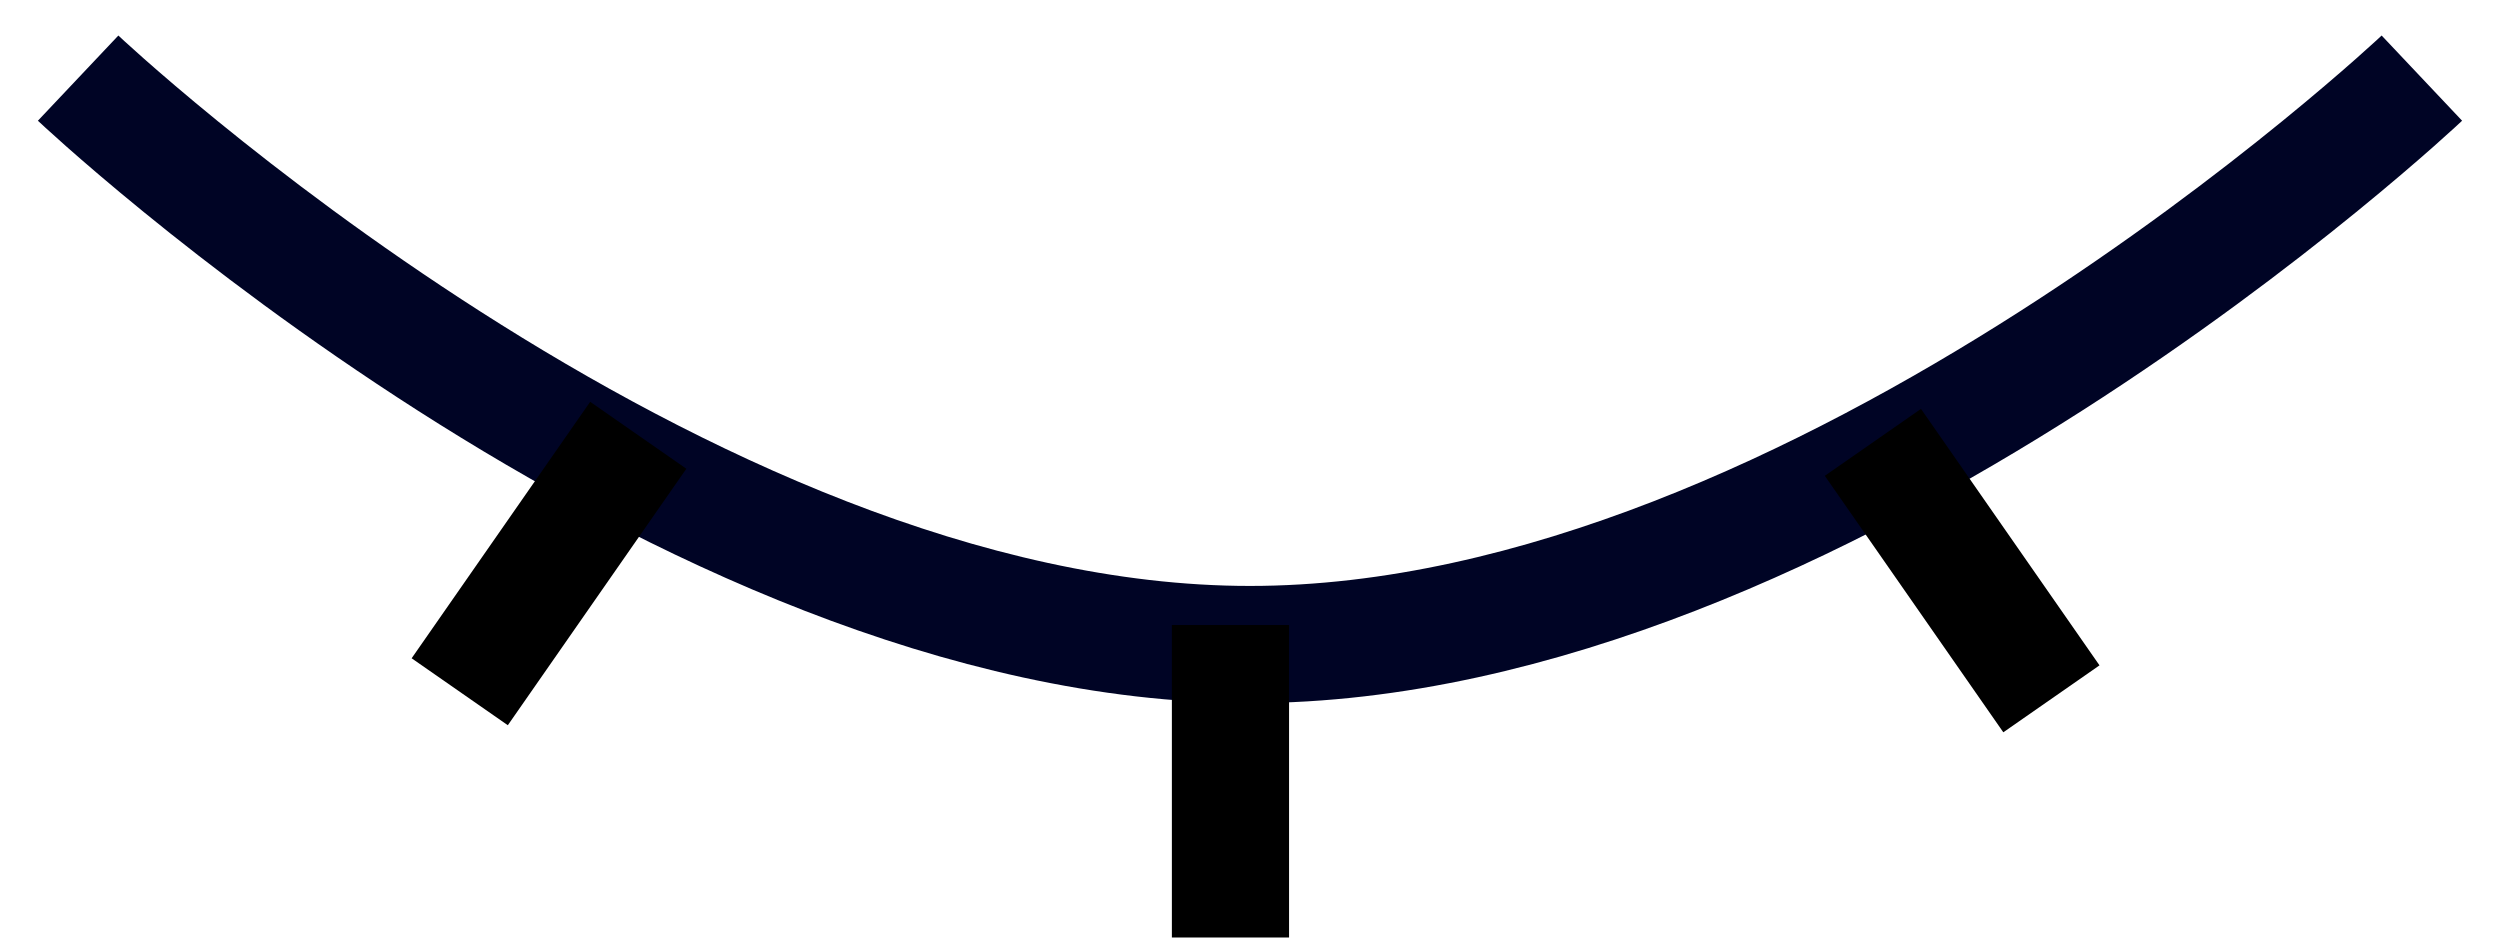
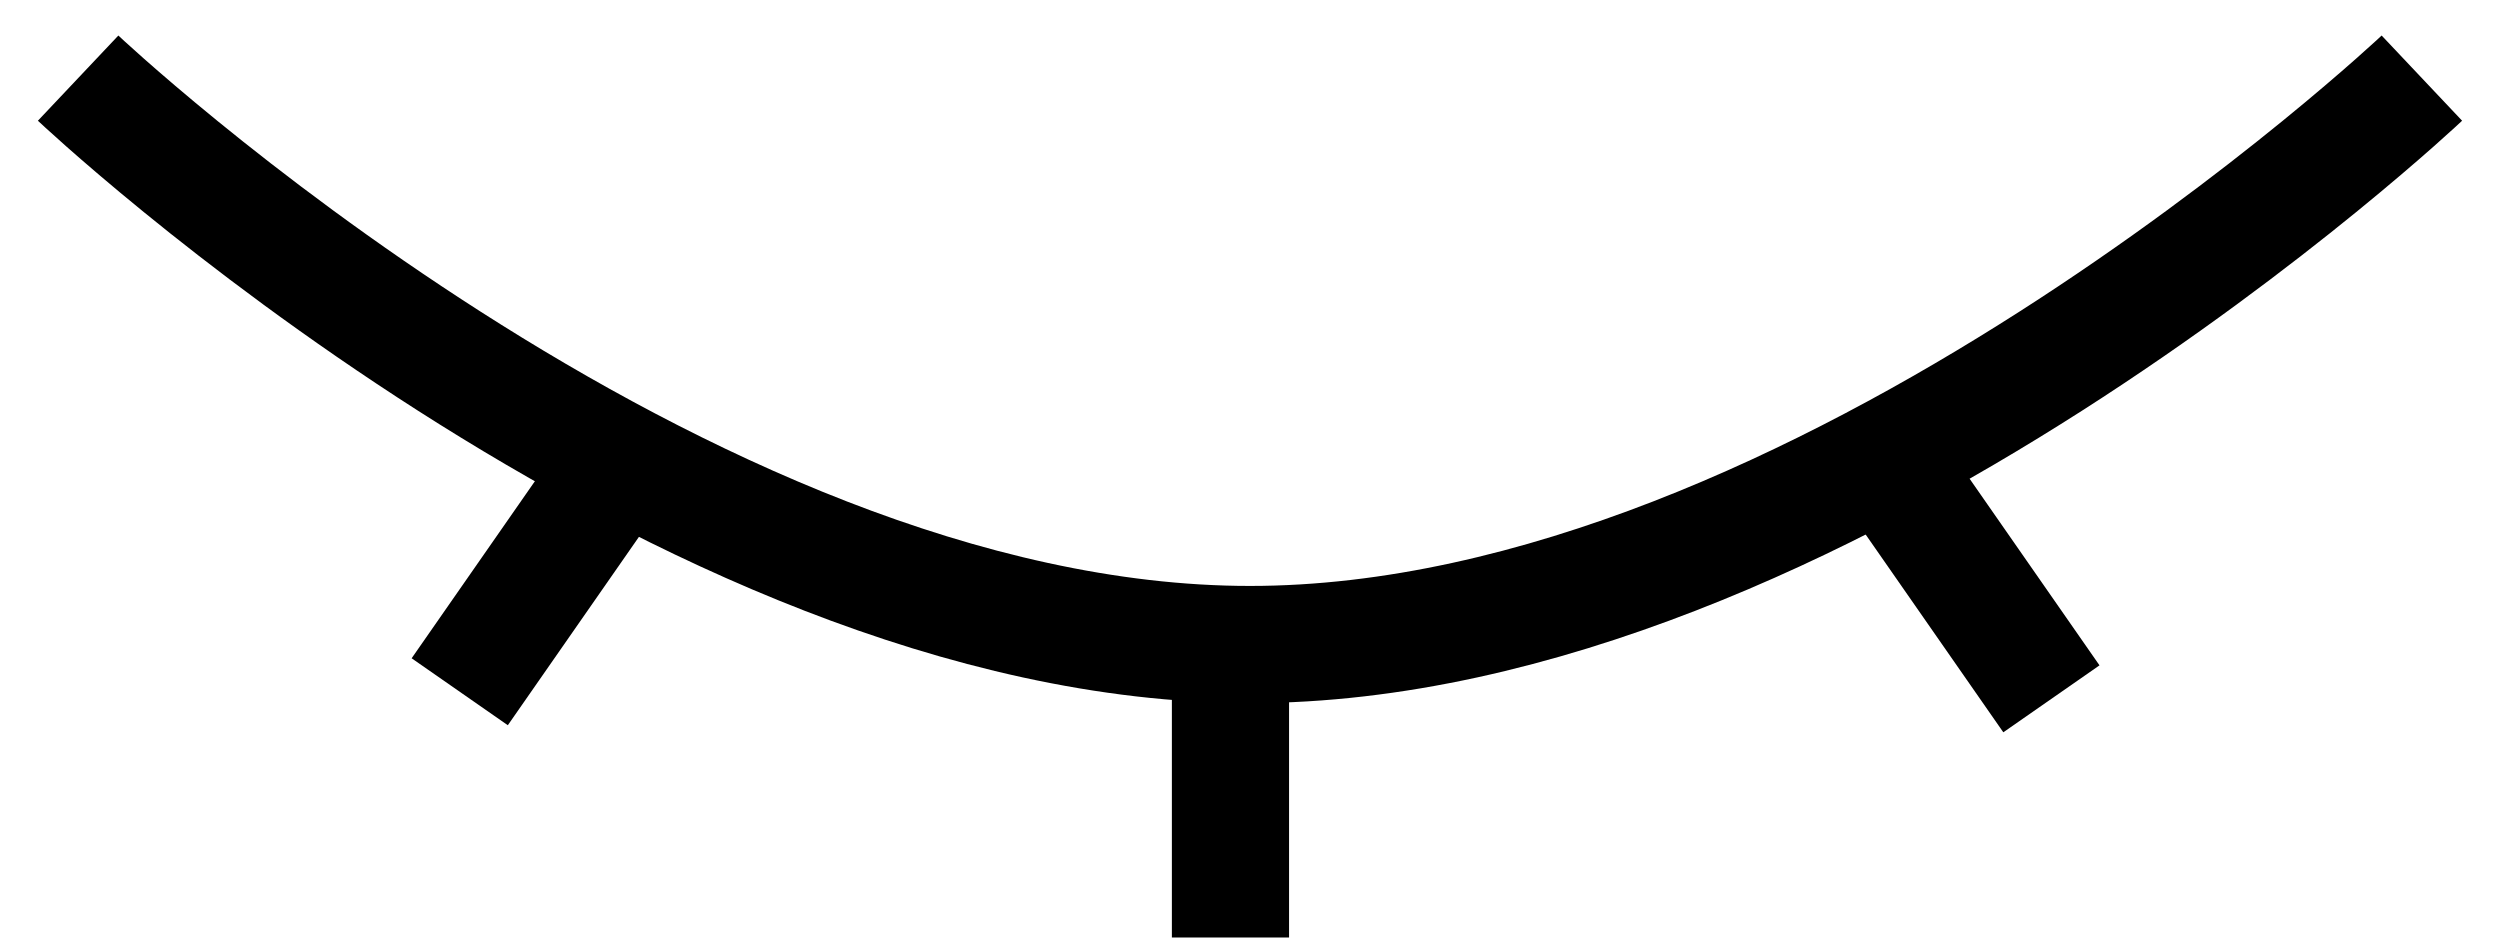
<svg xmlns="http://www.w3.org/2000/svg" width="64" height="24" viewBox="0 0 64 24" fill="none">
-   <path d="M2 2C2 2 17.355 16.5 32 16.5C46.645 16.5 62 2 62 2" stroke="#000425" stroke-width="3" />
-   <line x1="31.5" y1="16" x2="31.5" y2="24" stroke="black" stroke-width="3" />
-   <line x1="47.946" y1="11.324" x2="52.516" y2="17.89" stroke="black" stroke-width="3" />
-   <line y1="-1.5" x2="8" y2="-1.5" transform="matrix(-0.571318 0.820729 0.820729 0.571318 17.5706 12)" stroke="black" stroke-width="3" />
+   <path d="M2 2C2 2 17.355 16.5 32 16.5C46.645 16.5 62 2 62 2" stroke="currentColor" stroke-width="3" />
+   <line x1="31.5" y1="16" x2="31.5" y2="24" stroke="currentColor" stroke-width="3" />
+   <line x1="47.946" y1="11.324" x2="52.516" y2="17.89" stroke="currentColor" stroke-width="3" />
+   <line y1="-1.5" x2="8" y2="-1.5" transform="matrix(-0.571318 0.820729 0.820729 0.571318 17.5706 12)" stroke="currentColor" stroke-width="3" />
</svg>
